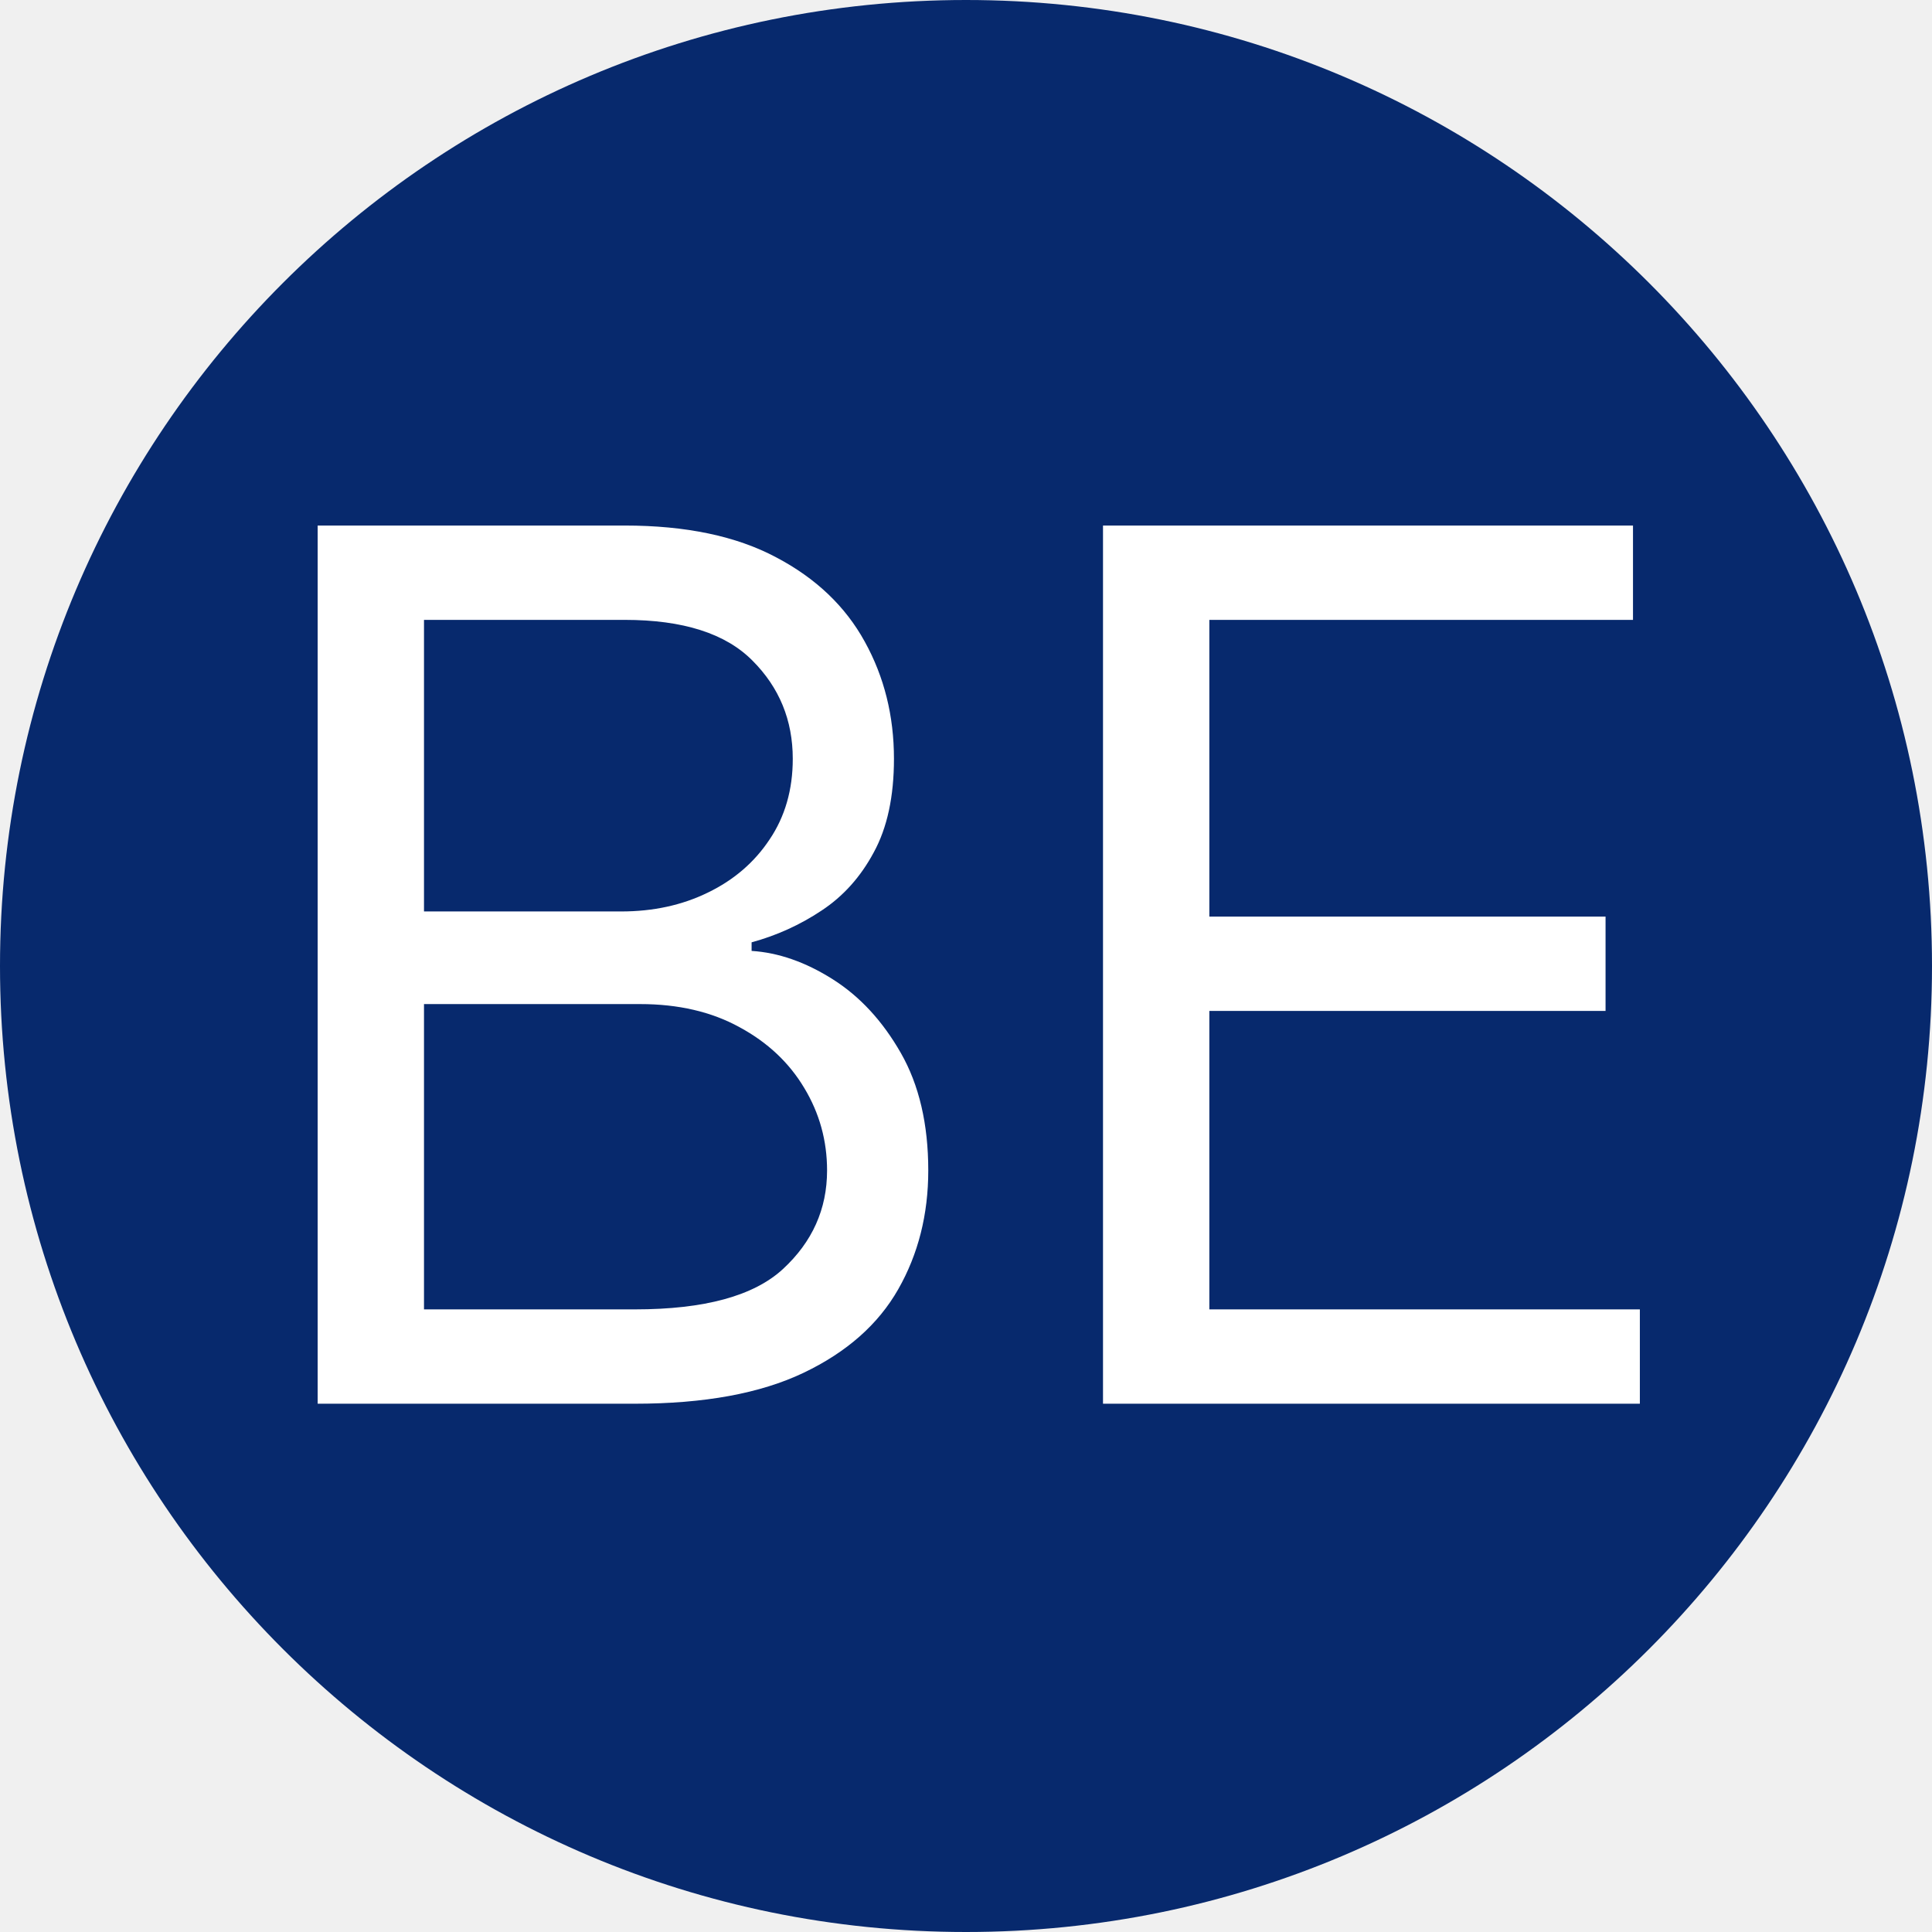
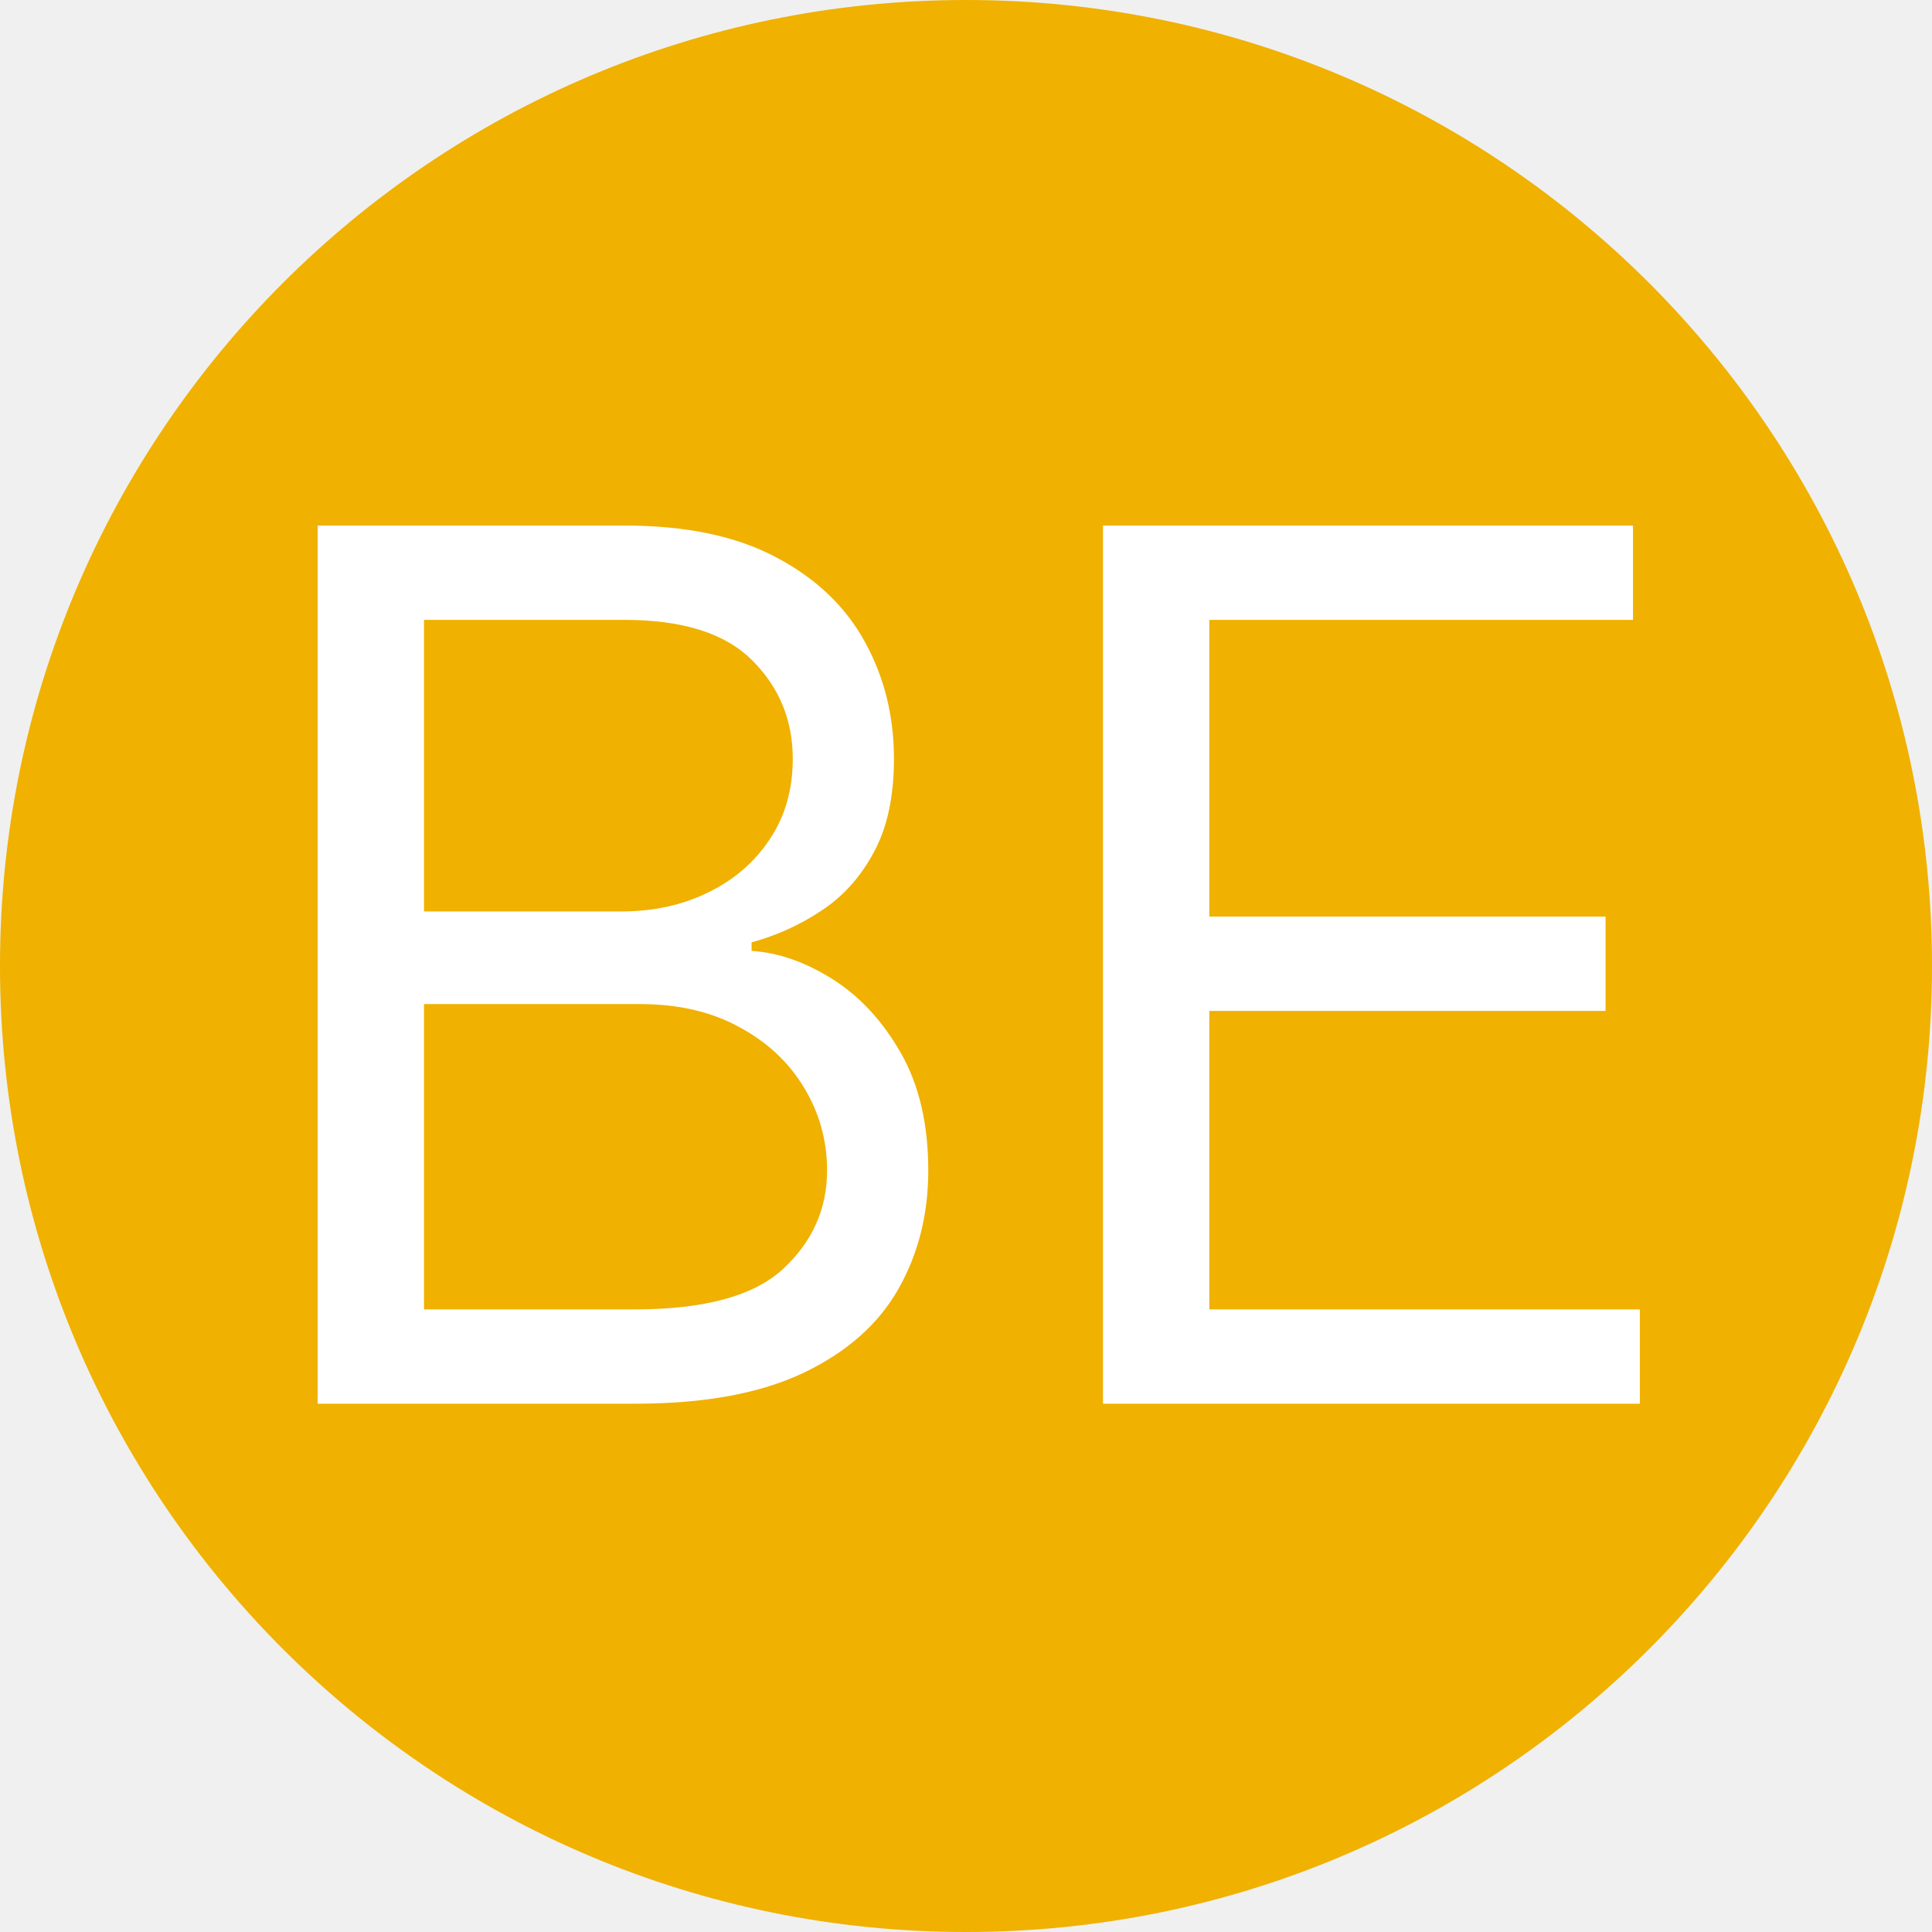
<svg xmlns="http://www.w3.org/2000/svg" width="512" height="512" viewBox="0 0 512 512" fill="none">
  <g clip-path="url(#clip0_1_2)">
-     <circle cx="256" cy="256" r="256" fill="#07296D" />
+     <circle cx="256" cy="256" r="256" fill="#F0B100" />
    <path d="M84.182 372V139.273H165.545C181.758 139.273 195.129 142.076 205.659 147.682C216.189 153.212 224.03 160.674 229.182 170.068C234.333 179.386 236.909 189.727 236.909 201.091C236.909 211.091 235.129 219.348 231.568 225.864C228.083 232.379 223.462 237.53 217.705 241.318C212.023 245.106 205.848 247.909 199.182 249.727V252C206.303 252.455 213.462 254.955 220.659 259.5C227.856 264.045 233.879 270.561 238.727 279.045C243.576 287.53 246 297.909 246 310.182C246 321.848 243.348 332.341 238.045 341.659C232.742 350.977 224.371 358.364 212.932 363.818C201.492 369.273 186.606 372 168.273 372H84.182ZM112.364 347H168.273C186.682 347 199.75 343.439 207.477 336.318C215.28 329.121 219.182 320.409 219.182 310.182C219.182 302.303 217.174 295.03 213.159 288.364C209.144 281.621 203.424 276.242 196 272.227C188.576 268.136 179.788 266.091 169.636 266.091H112.364V347ZM112.364 241.545H164.636C173.121 241.545 180.773 239.879 187.591 236.545C194.485 233.212 199.939 228.515 203.955 222.455C208.045 216.394 210.091 209.273 210.091 201.091C210.091 190.864 206.53 182.189 199.409 175.068C192.288 167.871 181 164.273 165.545 164.273H112.364V241.545ZM292.307 372V139.273H432.761V164.273H320.489V242.909H425.489V267.909H320.489V347H434.58V372H292.307Z" fill="white" />
  </g>
  <defs>
    <clipPath id="clip0_1_2">
      <rect width="512" height="512" fill="white" />
    </clipPath>
  </defs>
</svg>
